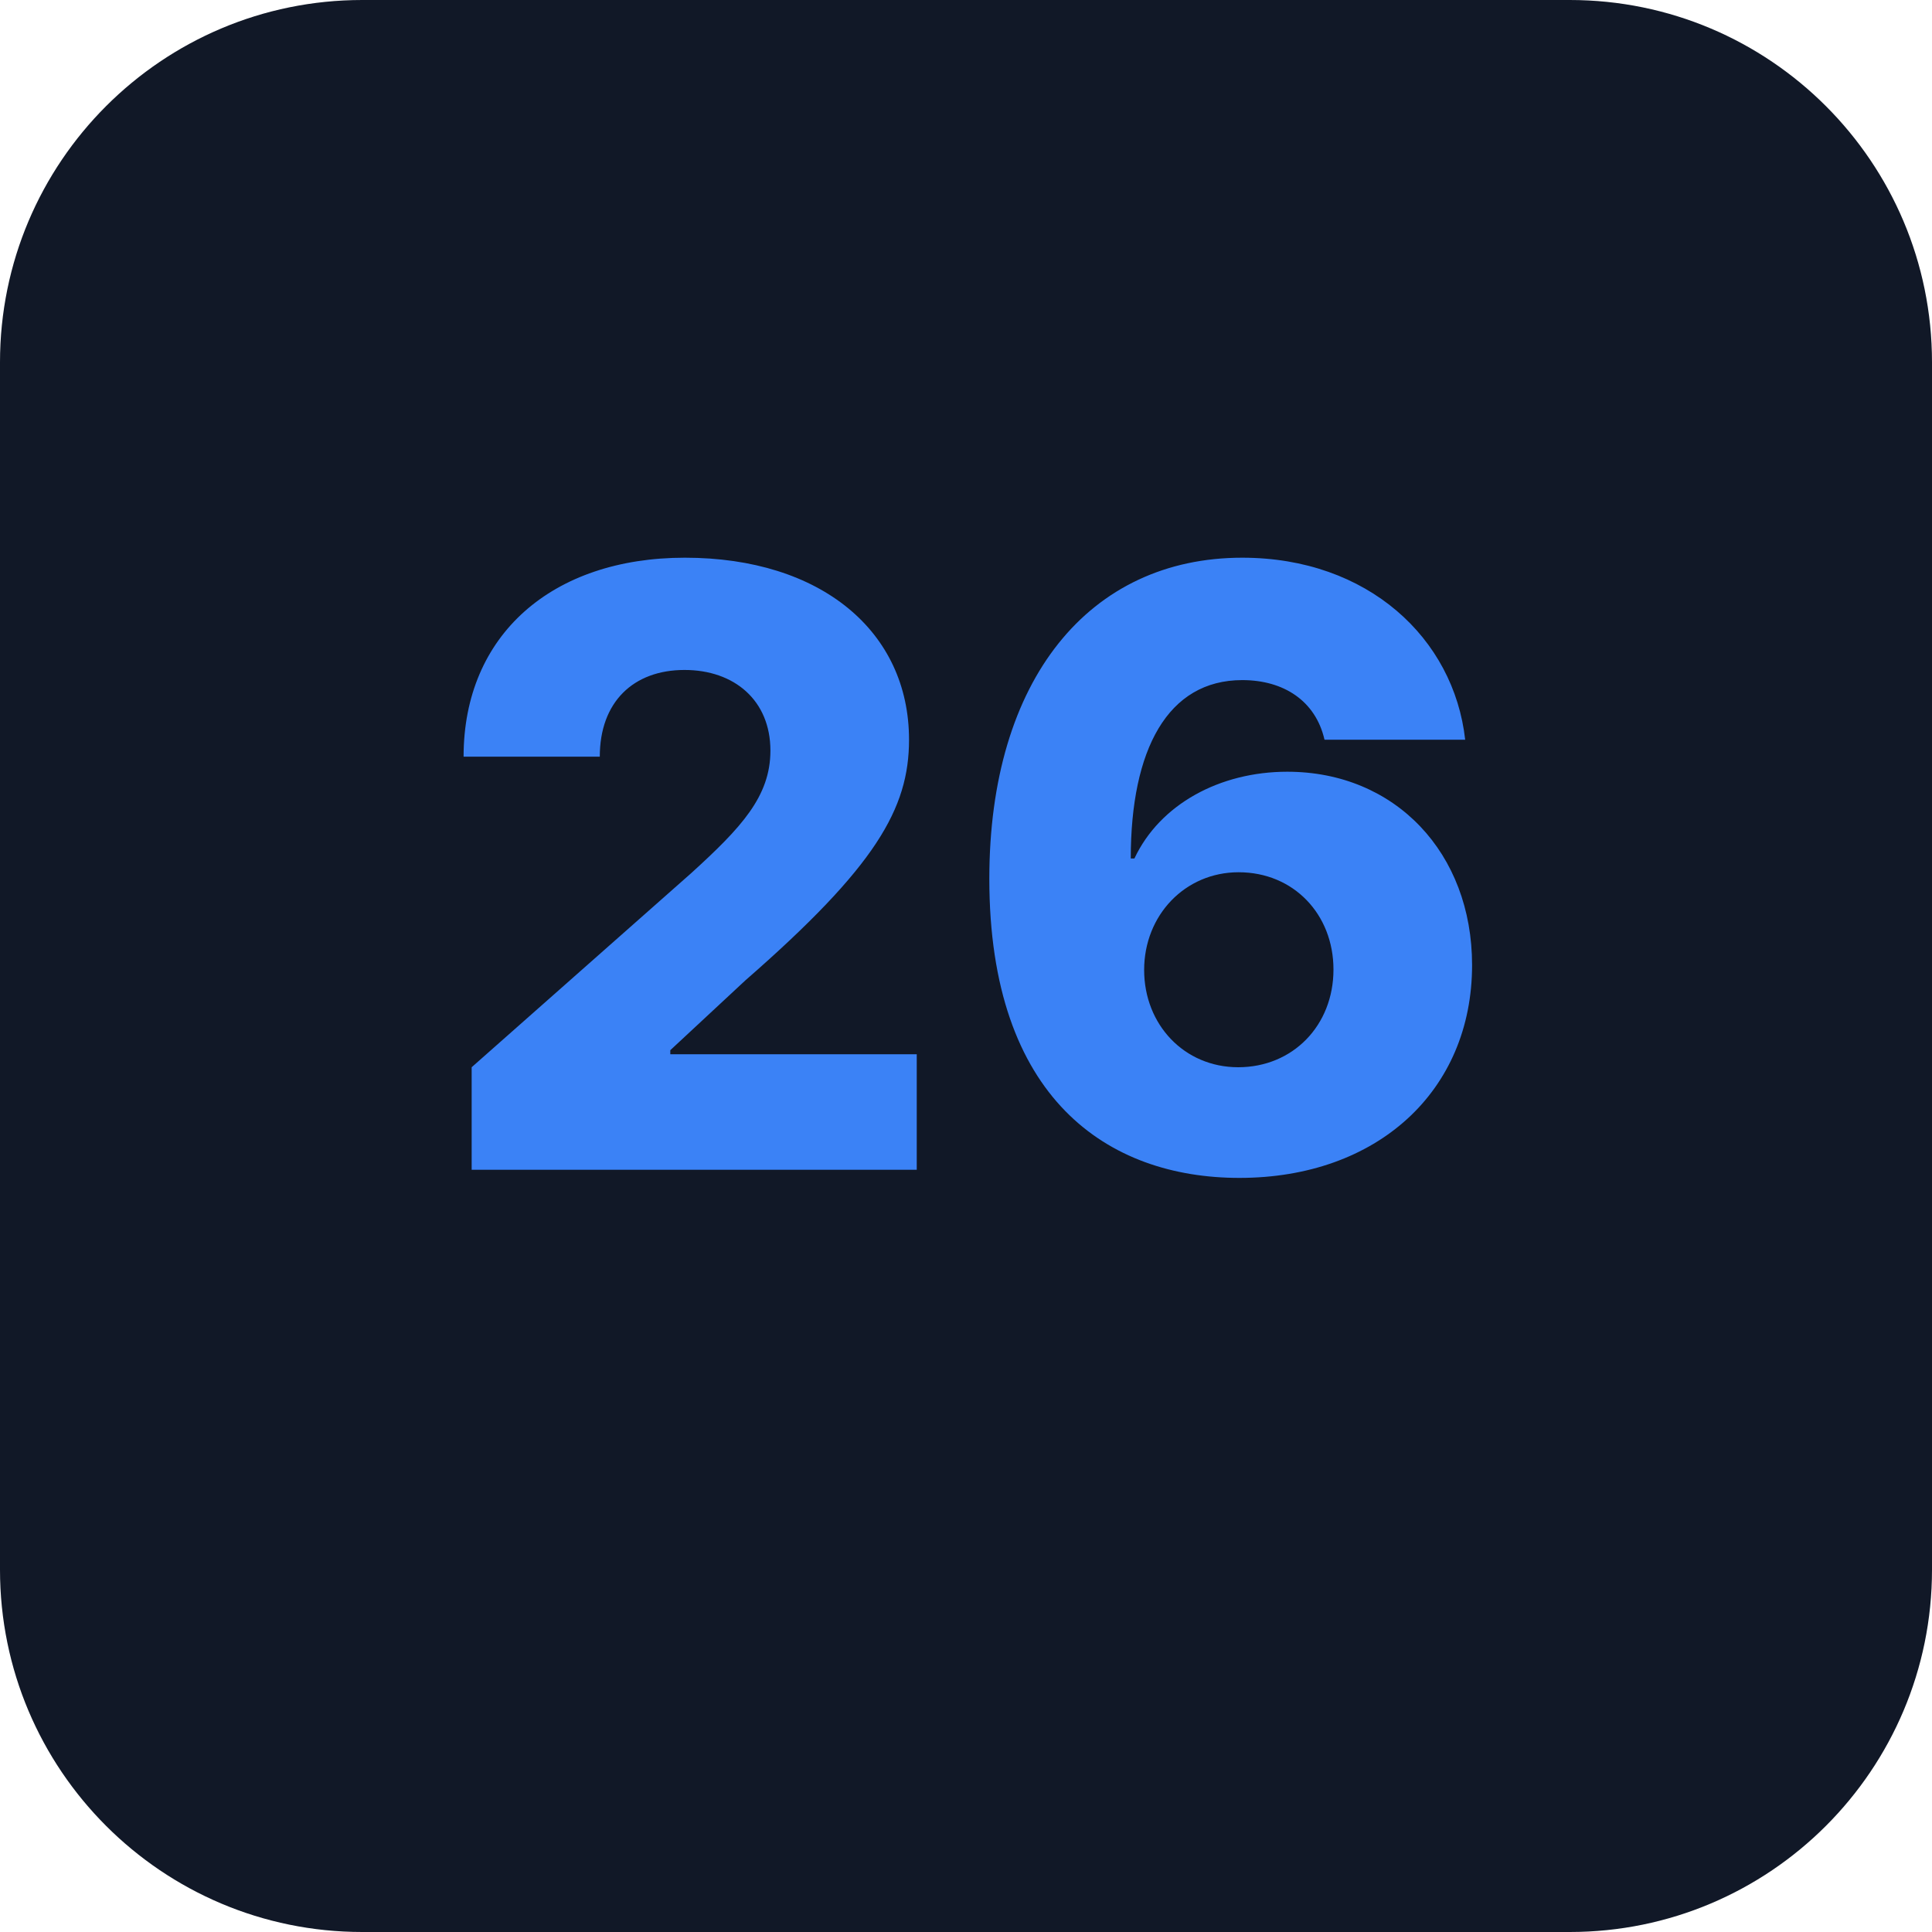
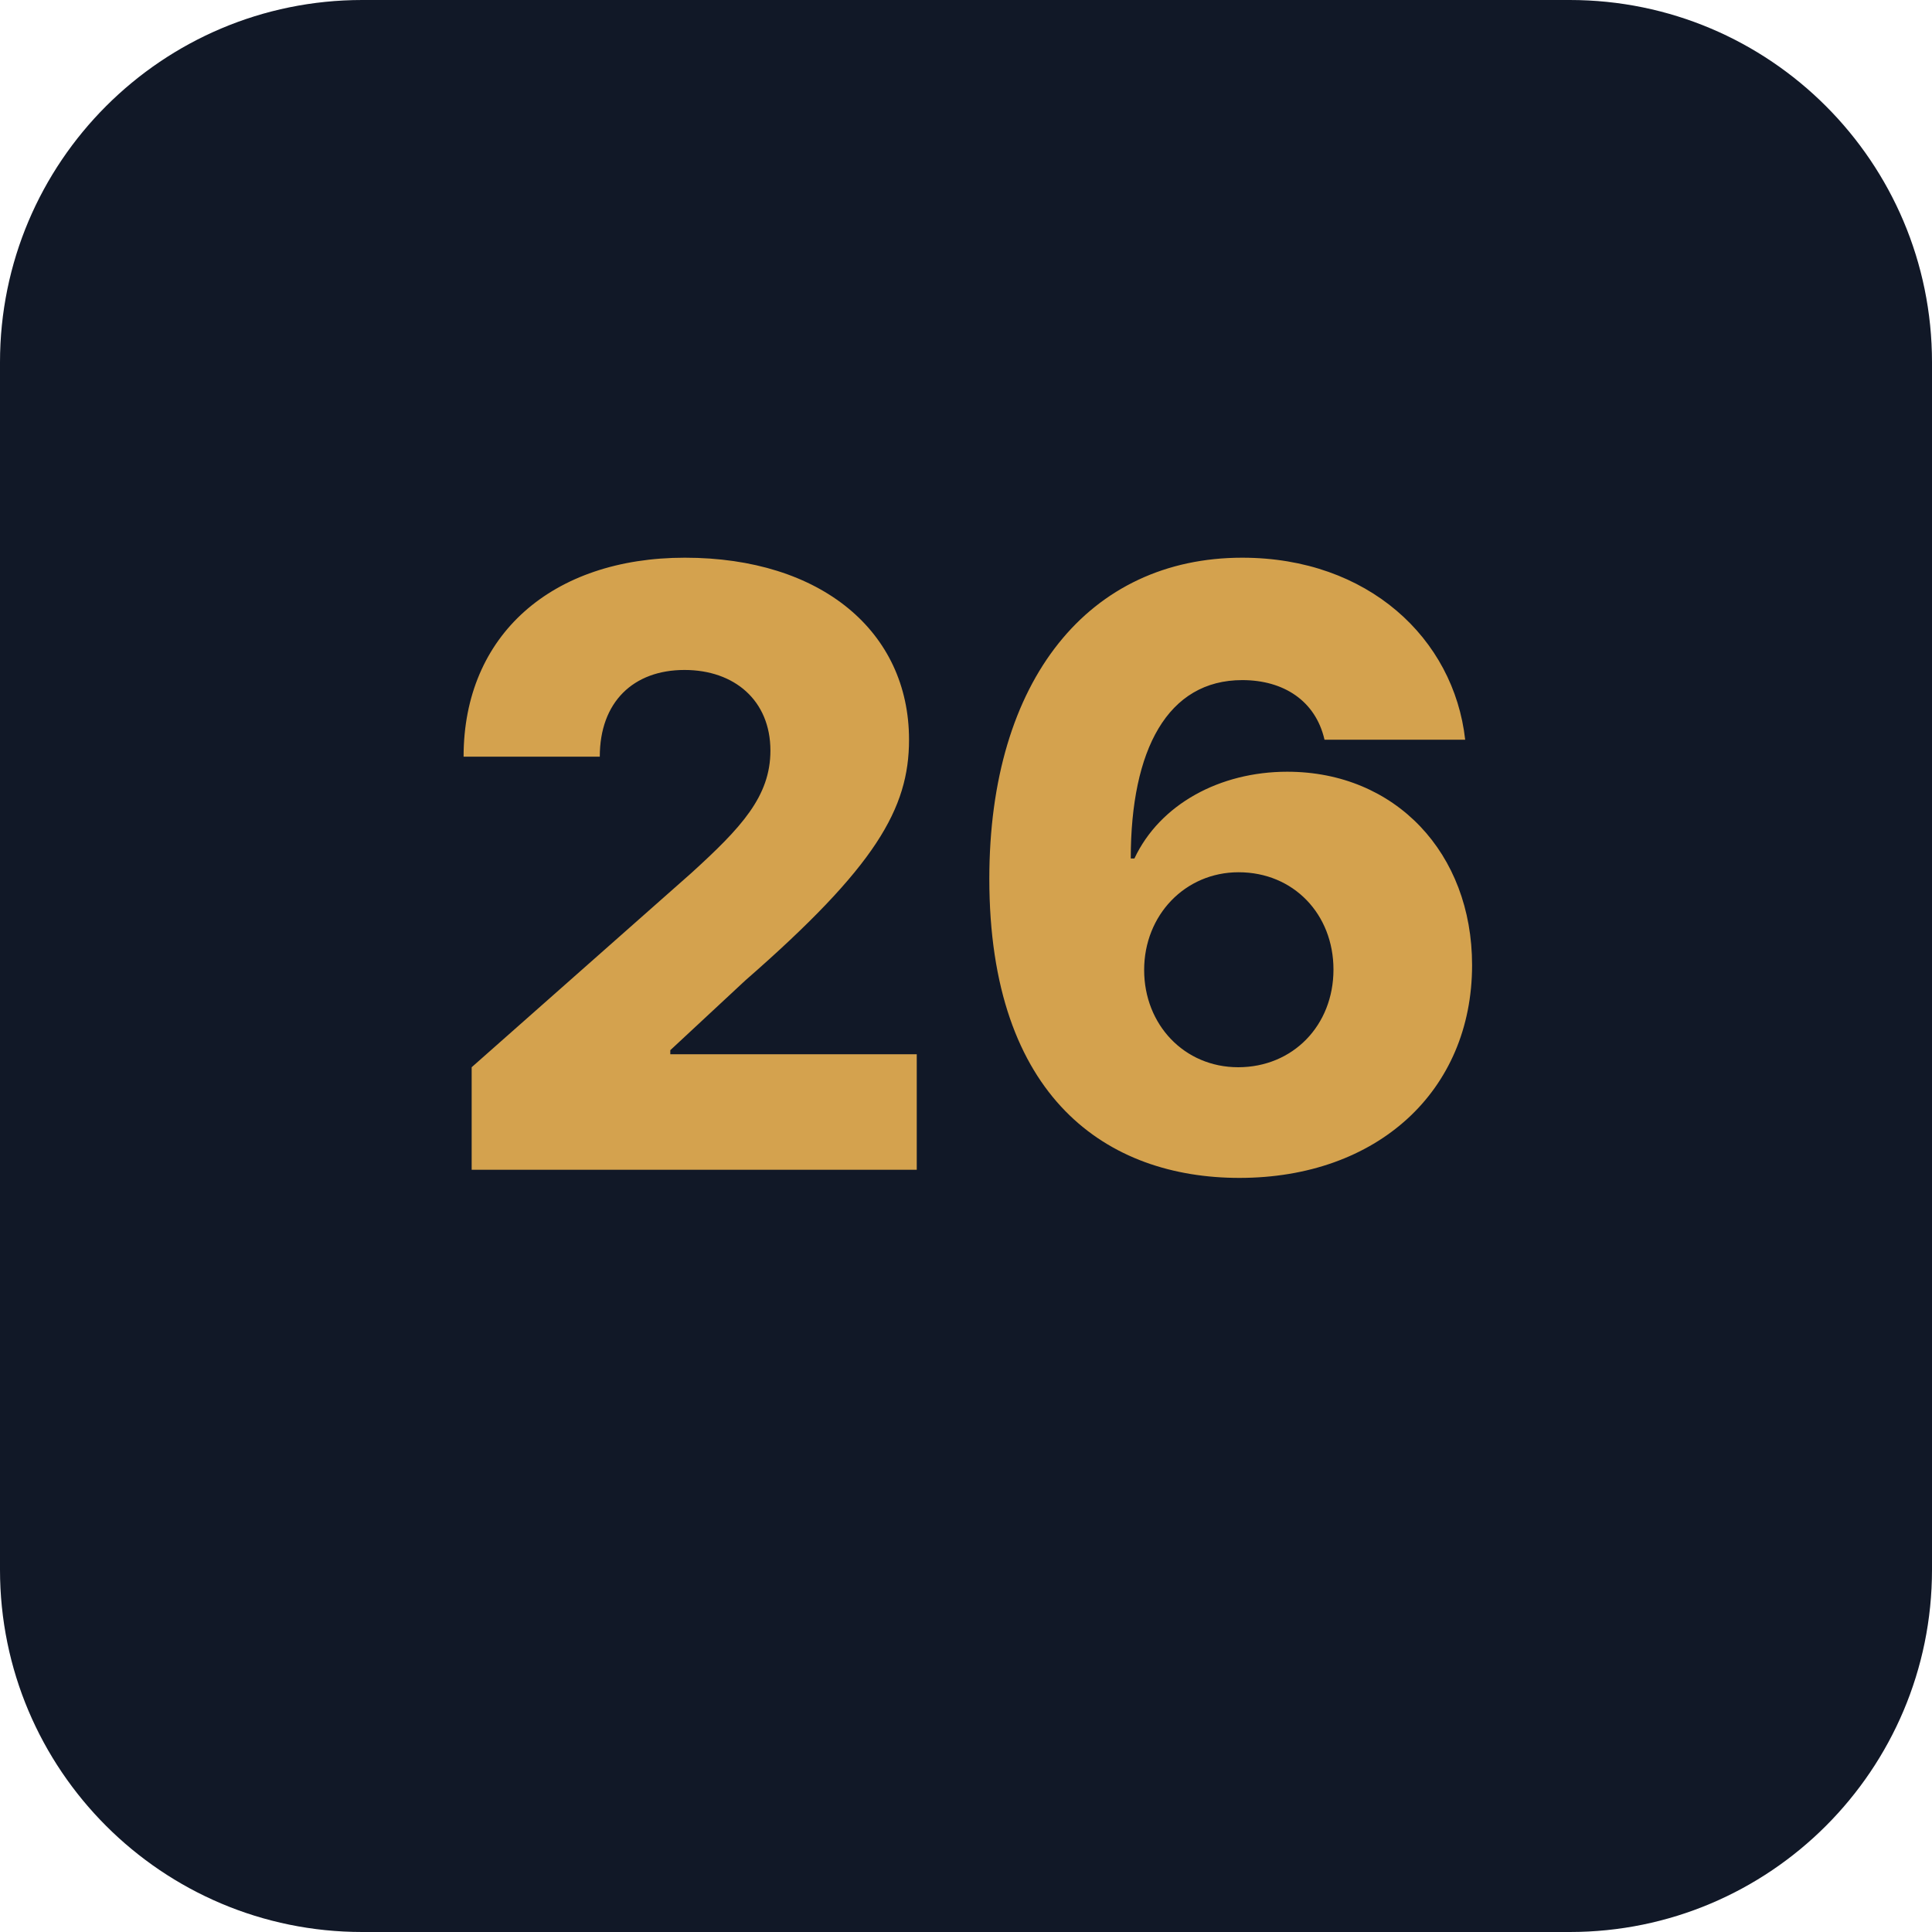
<svg xmlns="http://www.w3.org/2000/svg" viewBox="0 0 512 512">
  <rect width="512" height="512" rx="96" fill="#111827" />
-   <text x="256" y="310" text-anchor="middle" font-family="Inter, system-ui, sans-serif" font-size="220" font-weight="800" fill="#3b82f6">26</text>
+   <text x="256" y="310" text-anchor="middle" font-family="Inter, system-ui, sans-serif" font-size="220" font-weight="800" fill="#d4a24e">26</text>
</svg>
